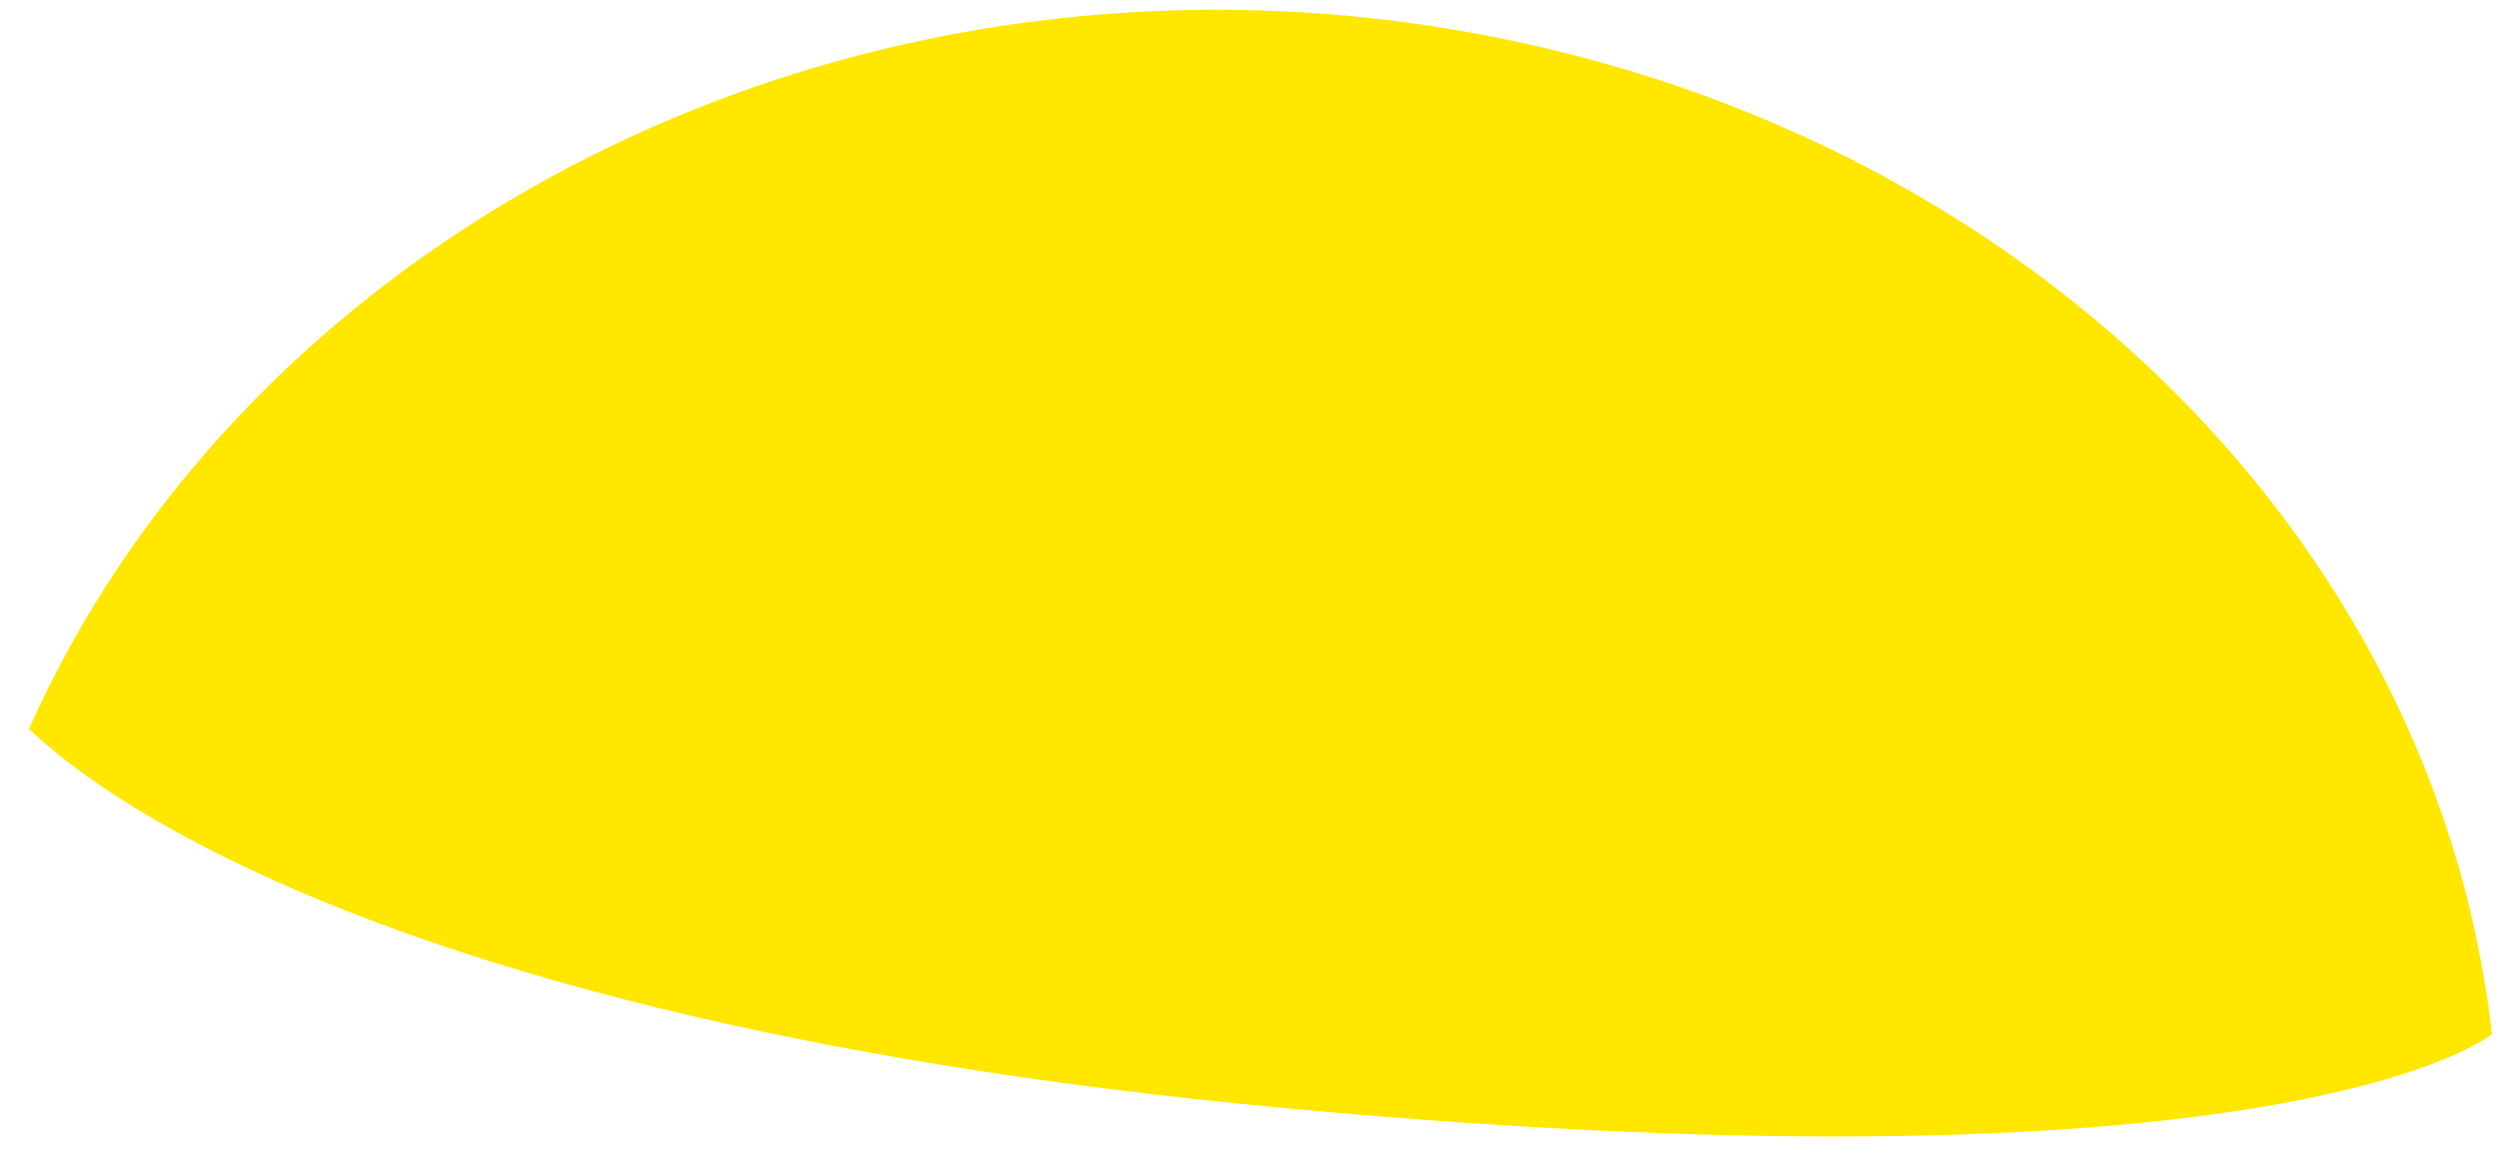
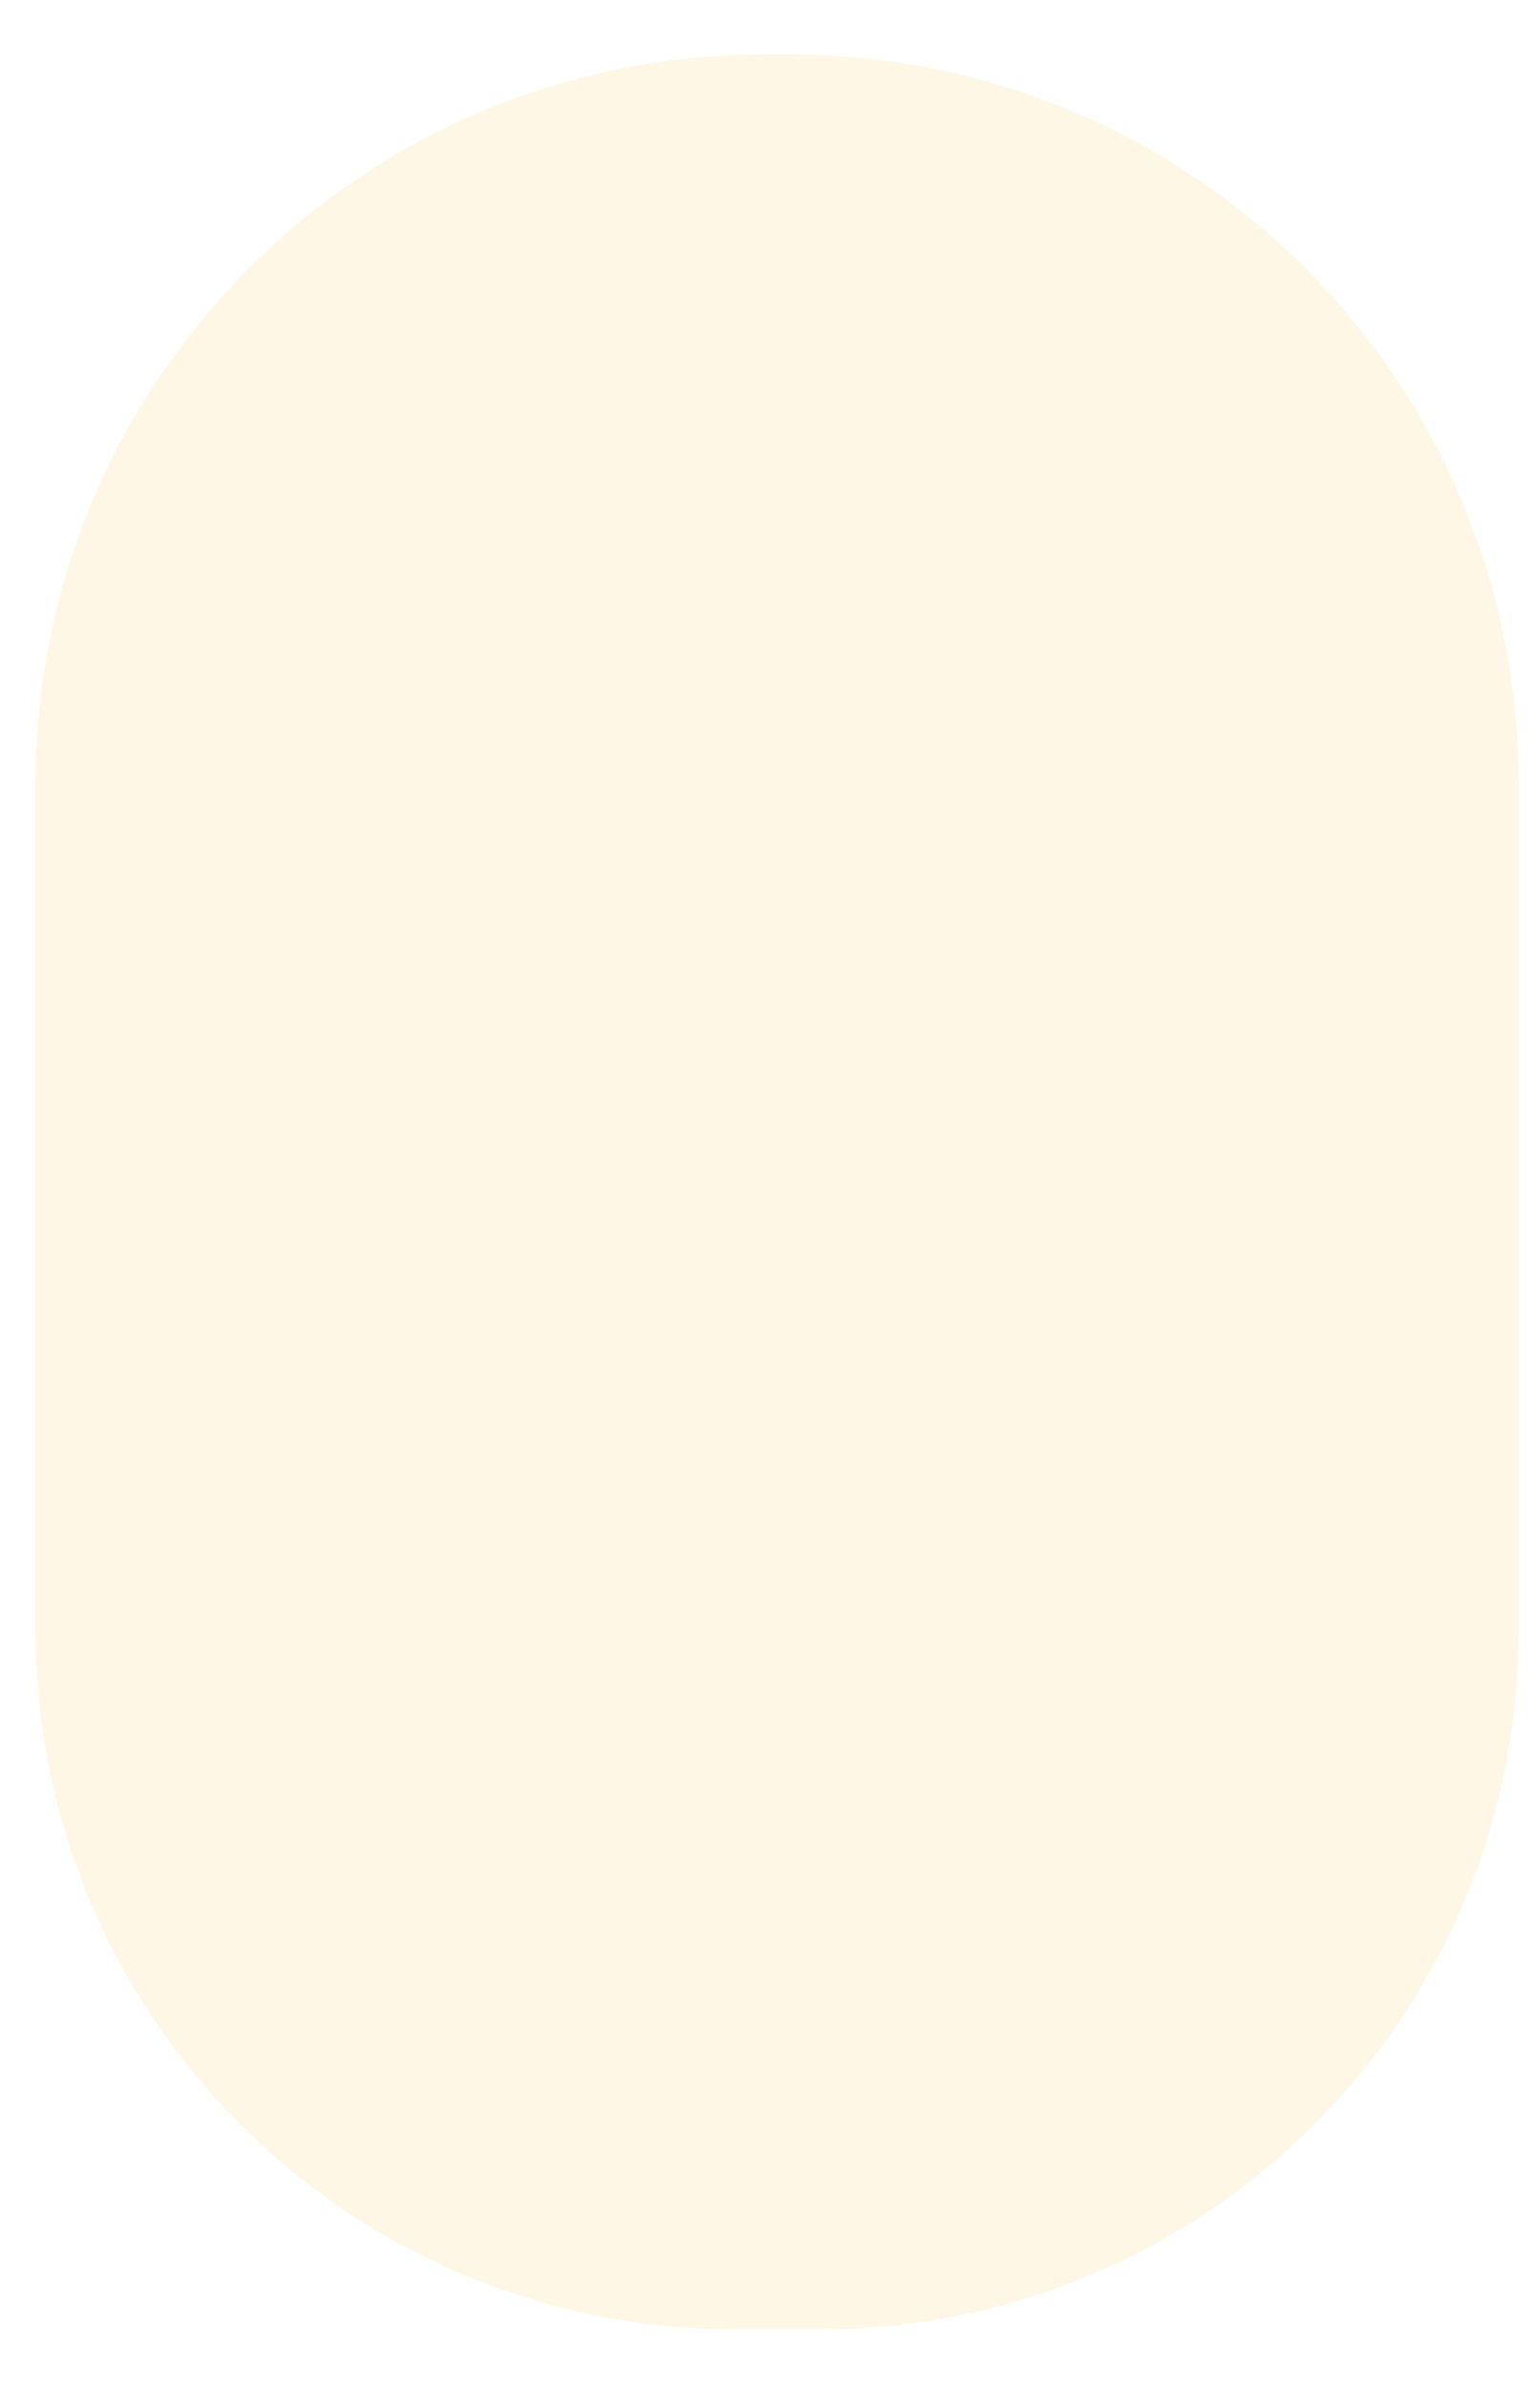
- <svg xmlns="http://www.w3.org/2000/svg" version="1.1" width="13px" height="6px">
-   <g transform="matrix(1 0 0 1 -192 -368 )">
-     <path d="M 0.15 3.792  C 0.178 3.792  1.445 5.276  6.681 5.762  C 11.917 6.248  12.958 5.378  12.958 5.378  C 12.649 2.641  10.228 0.39  7.019 0.083  C 3.978 -0.198  1.22 1.388  0.15 3.792  Z " fill-rule="nonzero" fill="#ffe700" stroke="none" transform="matrix(1 0 0 1 192 368 )" />
+ <svg xmlns="http://www.w3.org/2000/svg" version="1.1" width="20px" height="31px">
+   <g transform="matrix(1 0 0 1 -204 -717 )">
+     <path d="M 19.724 21.172  C 19.727 26.187  15.662 30.252  10.647 30.252  L 9.544 30.252  C 4.529 30.252  0.463 26.187  0.463 21.172  L 0.463 10.174  C 0.463 4.946  4.702 0.707  9.93 0.707  L 10.258 0.707  C 15.485 0.707  19.724 4.946  19.724 10.174  L 19.724 21.172  Z " fill-rule="nonzero" fill="#fff7e6" stroke="none" transform="matrix(1 0 0 1 204 717 )" />
  </g>
</svg>
